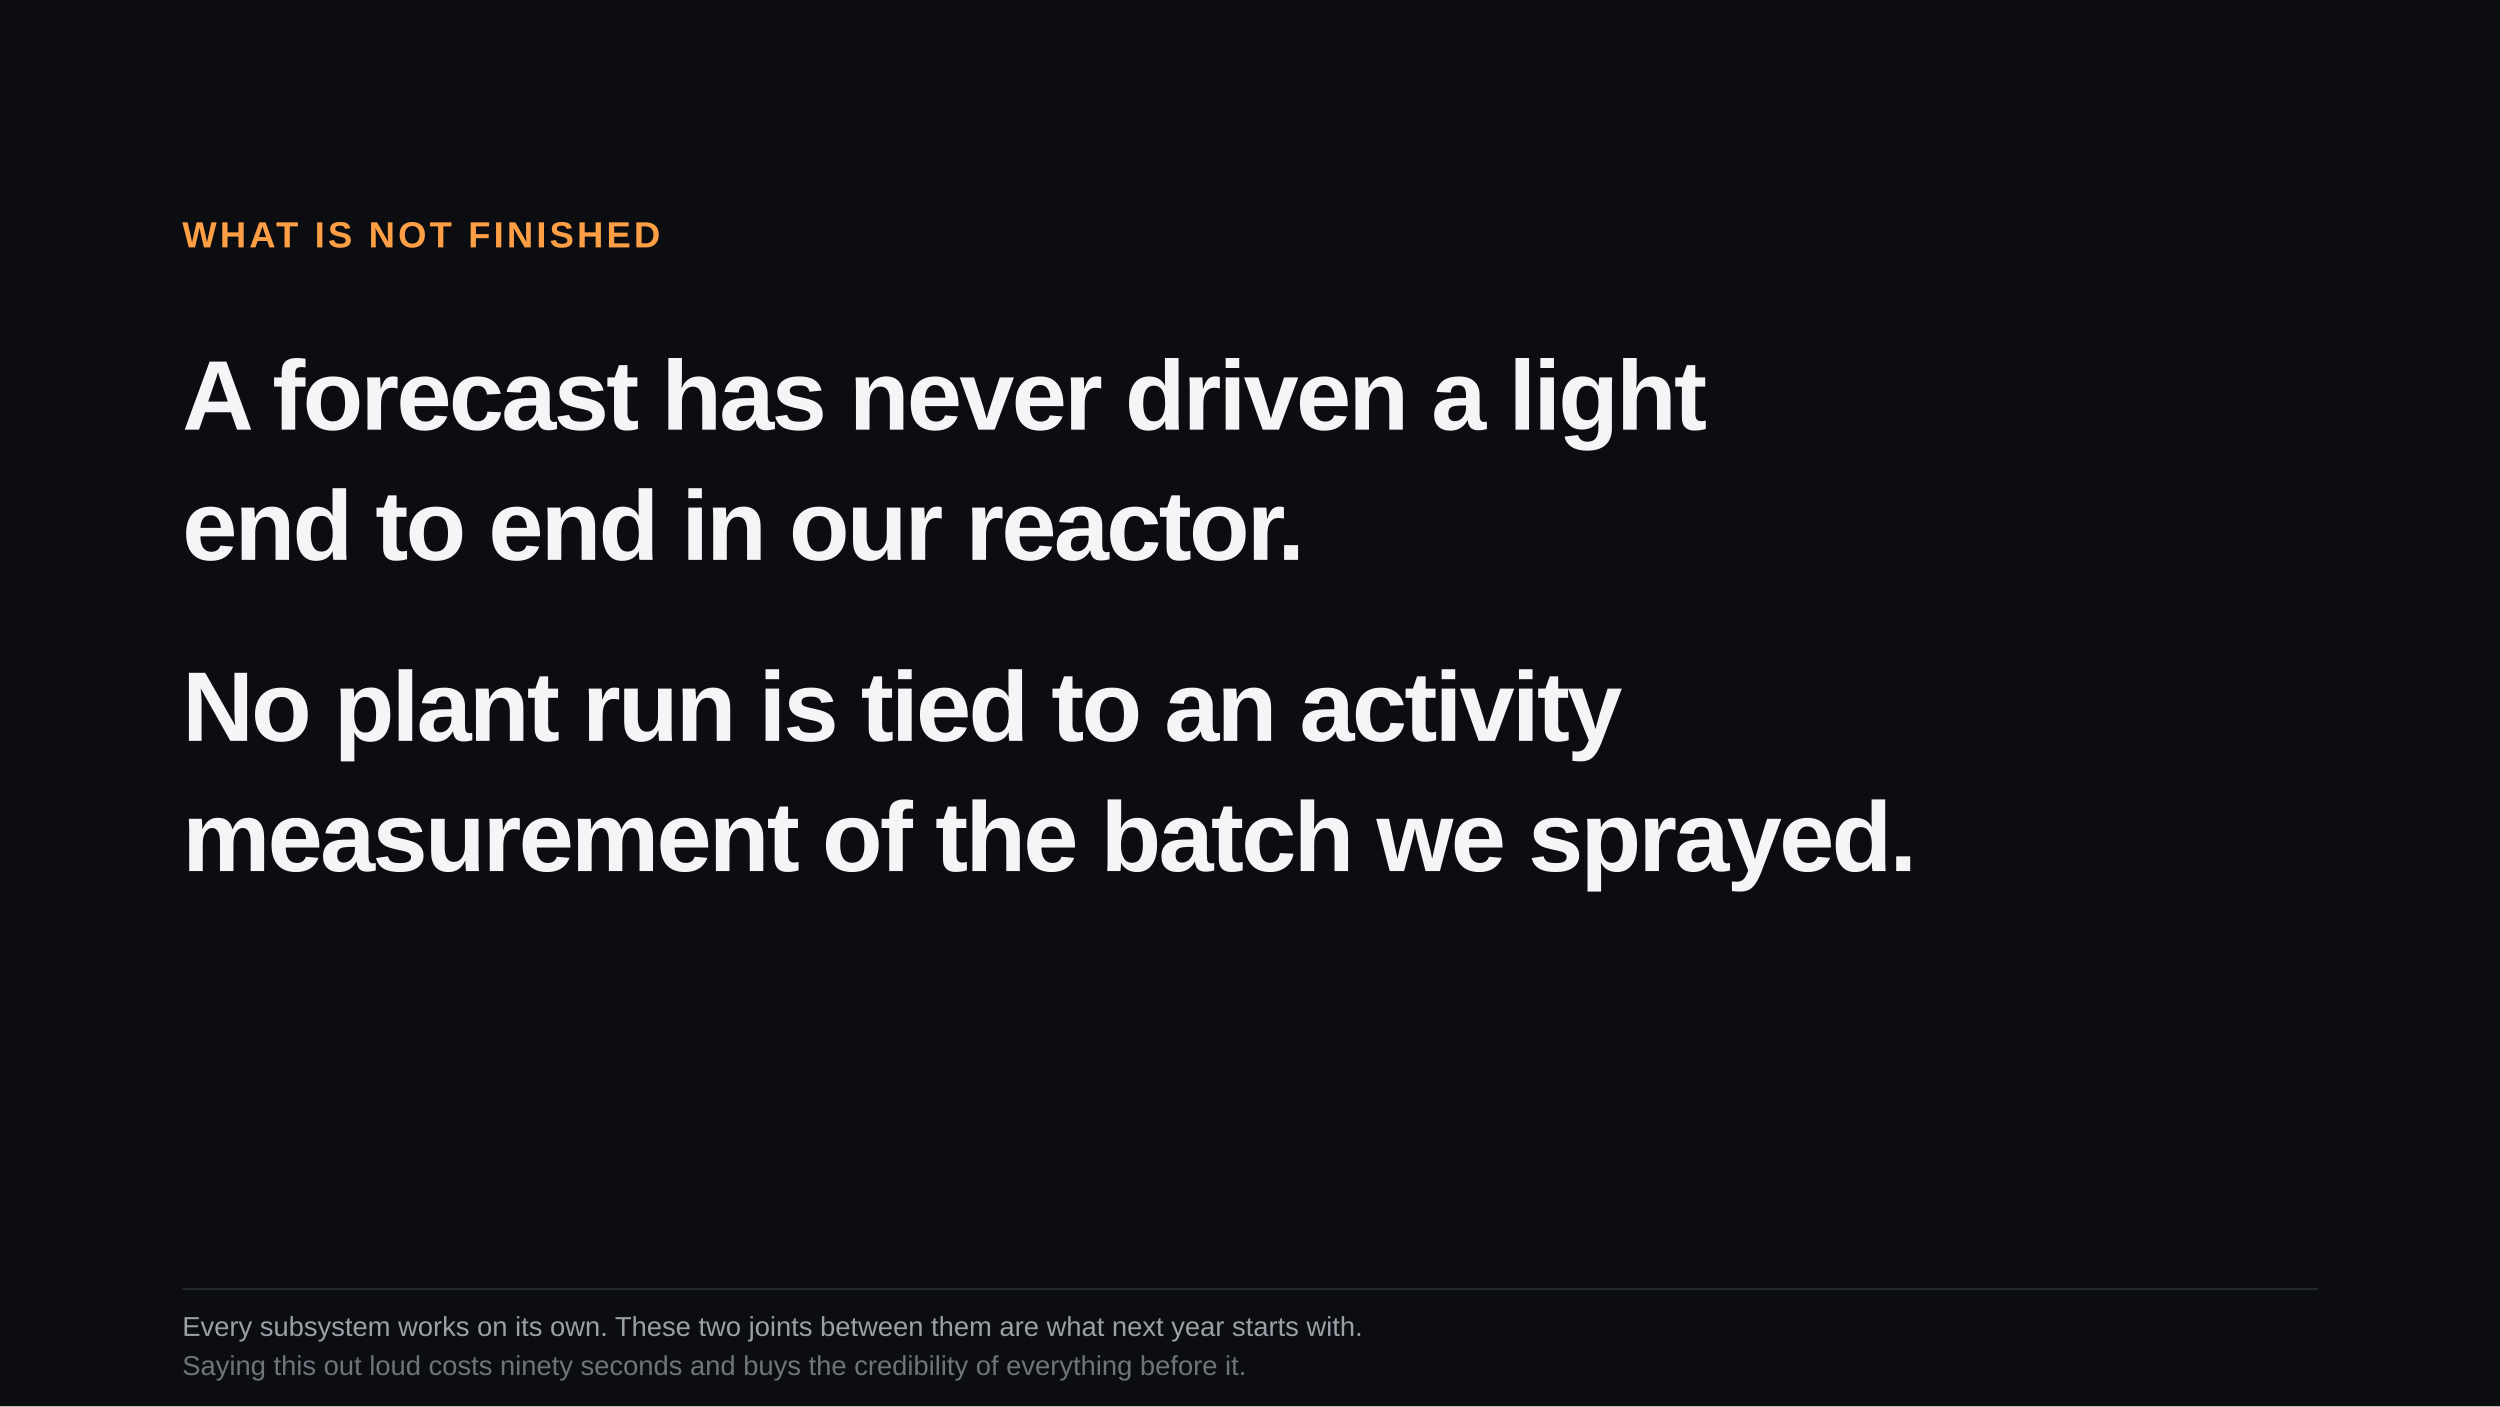
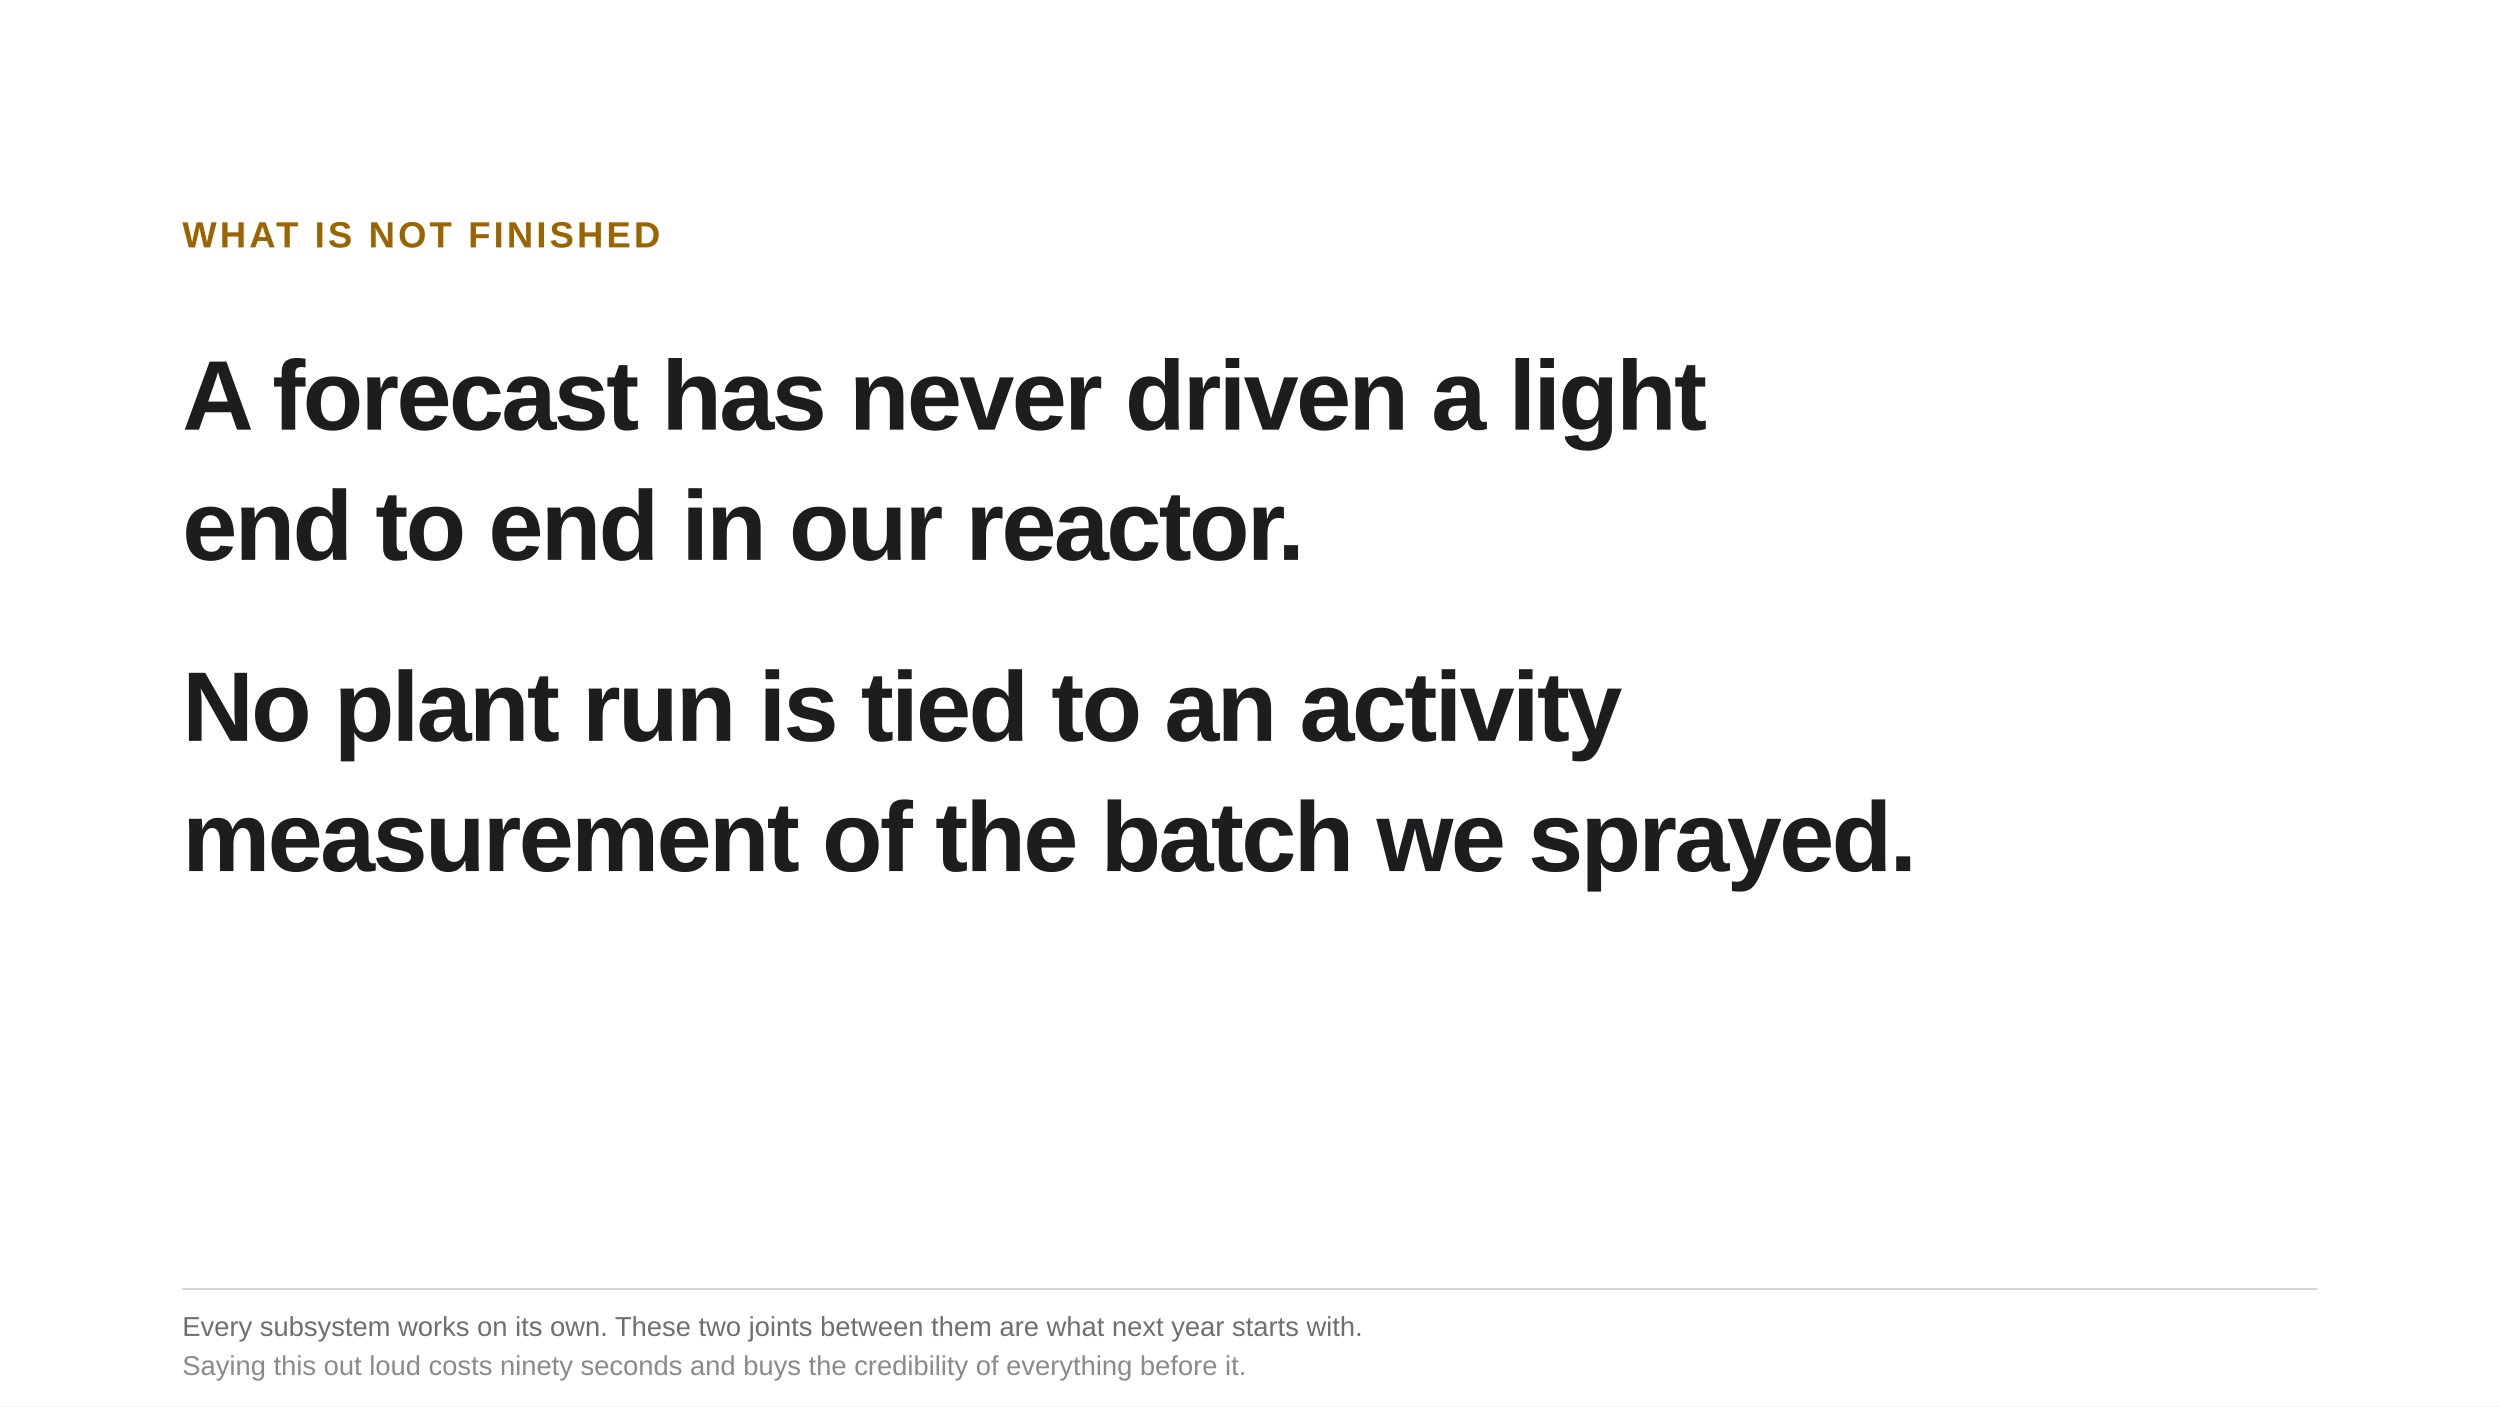
<svg xmlns="http://www.w3.org/2000/svg" width="1920" height="1080" viewBox="0 0 1920 1080" font-family="-apple-system, BlinkMacSystemFont, 'SF Pro Display', 'Helvetica Neue', Arial, sans-serif">
-   <rect width="1920" height="1080" fill="#0b0d10" />
-   <text x="140" y="190" fill="#ff9f45" font-size="28" font-weight="650" letter-spacing="2.4">WHAT IS NOT FINISHED</text>
-   <text x="140" y="330" fill="#f5f5f7" font-size="76" font-weight="650" letter-spacing="-2">A forecast has never driven a light</text>
-   <text x="140" y="430" fill="#f5f5f7" font-size="76" font-weight="650" letter-spacing="-2">end to end in our reactor.</text>
-   <text x="140" y="530" fill="#f5f5f7" font-size="30" font-weight="500" letter-spacing="-0.5" />
-   <text x="140" y="569" fill="#f5f5f7" font-size="76" font-weight="650" letter-spacing="-2">No plant run is tied to an activity</text>
-   <text x="140" y="669" fill="#f5f5f7" font-size="76" font-weight="650" letter-spacing="-2">measurement of the batch we sprayed.</text>
-   <line x1="140" y1="990" x2="1780" y2="990" stroke="#232830" stroke-width="1.5" />
-   <text x="140" y="1026" fill="#9aa0a8" font-size="21">Every subsystem works on its own. These two joints between them are what next year starts with.</text>
-   <text x="140" y="1056" fill="#6e747c" font-size="21">Saying this out loud costs ninety seconds and buys the credibility of everything before it.</text>
+   <rect width="1920" height="1080" fill="#ffffff" />
+   <text x="140" y="190" fill="#9a6400" font-size="28" font-weight="650" letter-spacing="2.4">WHAT IS NOT FINISHED</text>
+   <text x="140" y="330" fill="#1d1d1f" font-size="76" font-weight="650" letter-spacing="-2">A forecast has never driven a light</text>
+   <text x="140" y="430" fill="#1d1d1f" font-size="76" font-weight="650" letter-spacing="-2">end to end in our reactor.</text>
+   <text x="140" y="530" fill="#1d1d1f" font-size="30" font-weight="500" letter-spacing="-0.5" />
+   <text x="140" y="569" fill="#1d1d1f" font-size="76" font-weight="650" letter-spacing="-2">No plant run is tied to an activity</text>
+   <text x="140" y="669" fill="#1d1d1f" font-size="76" font-weight="650" letter-spacing="-2">measurement of the batch we sprayed.</text>
+   <line x1="140" y1="990" x2="1780" y2="990" stroke="#d2d2d7" stroke-width="1.5" />
+   <text x="140" y="1026" fill="#6e6e73" font-size="21">Every subsystem works on its own. These two joints between them are what next year starts with.</text>
+   <text x="140" y="1056" fill="#8a8a8e" font-size="21">Saying this out loud costs ninety seconds and buys the credibility of everything before it.</text>
</svg>
